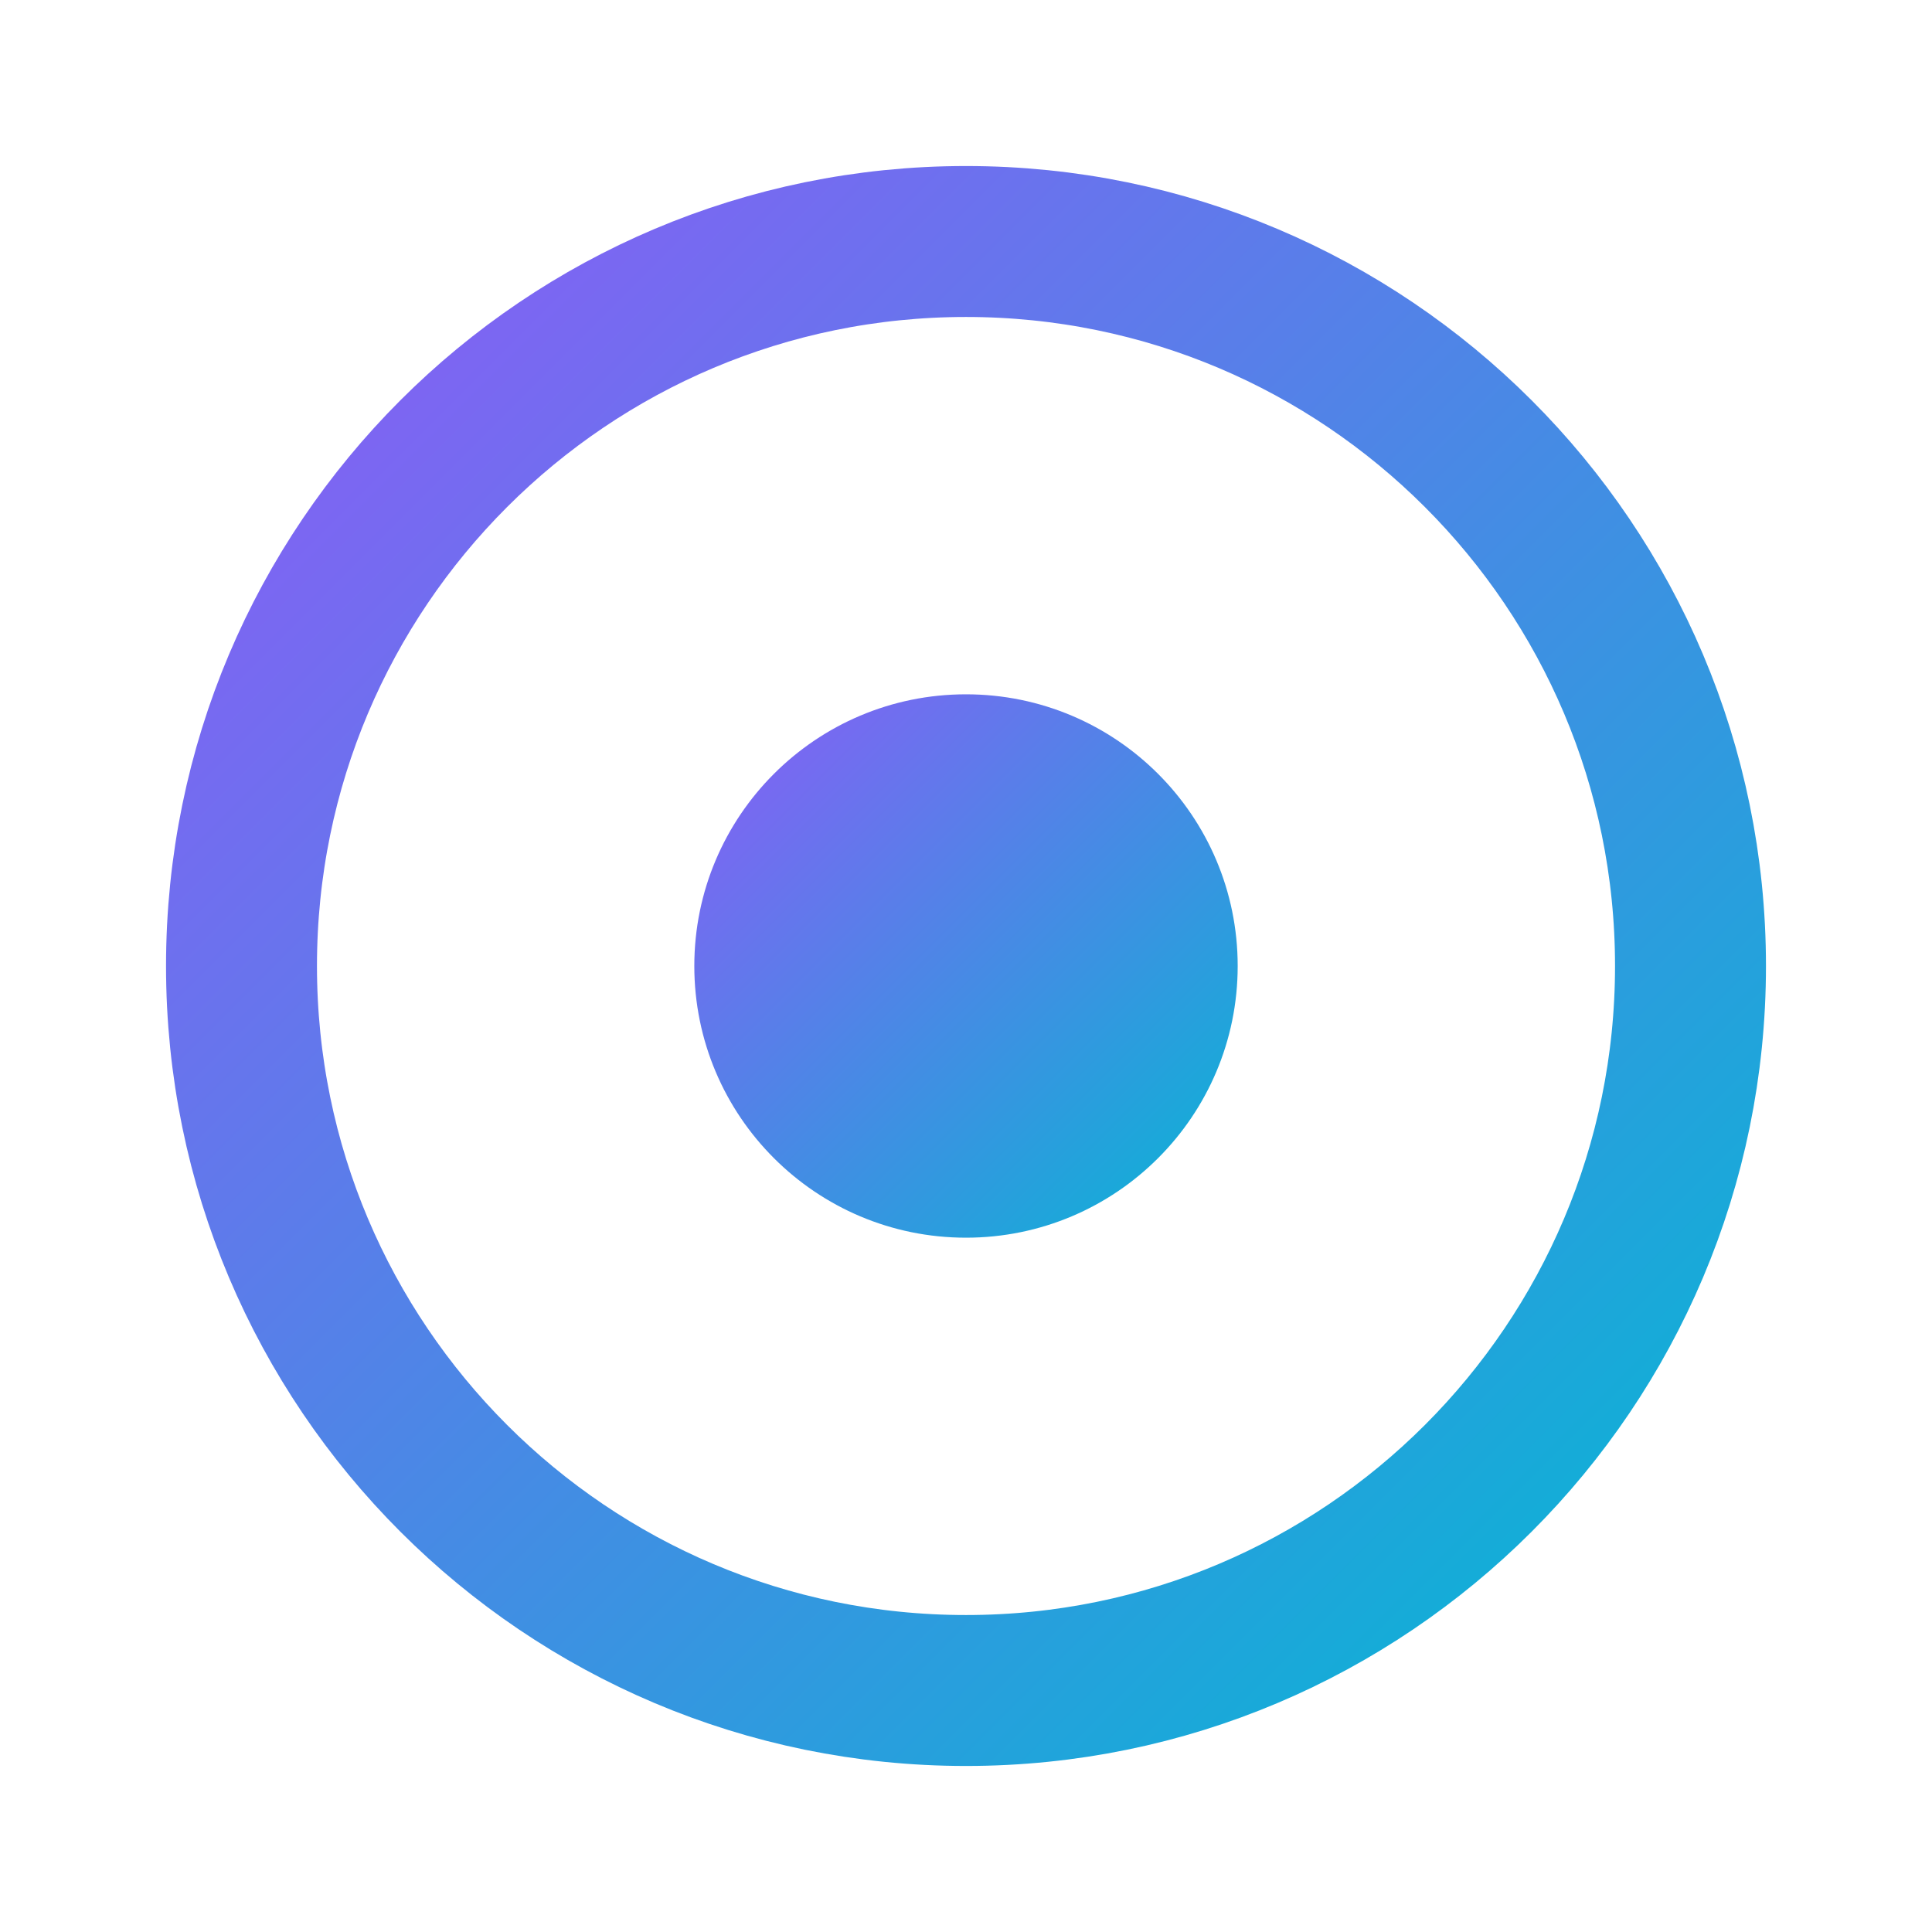
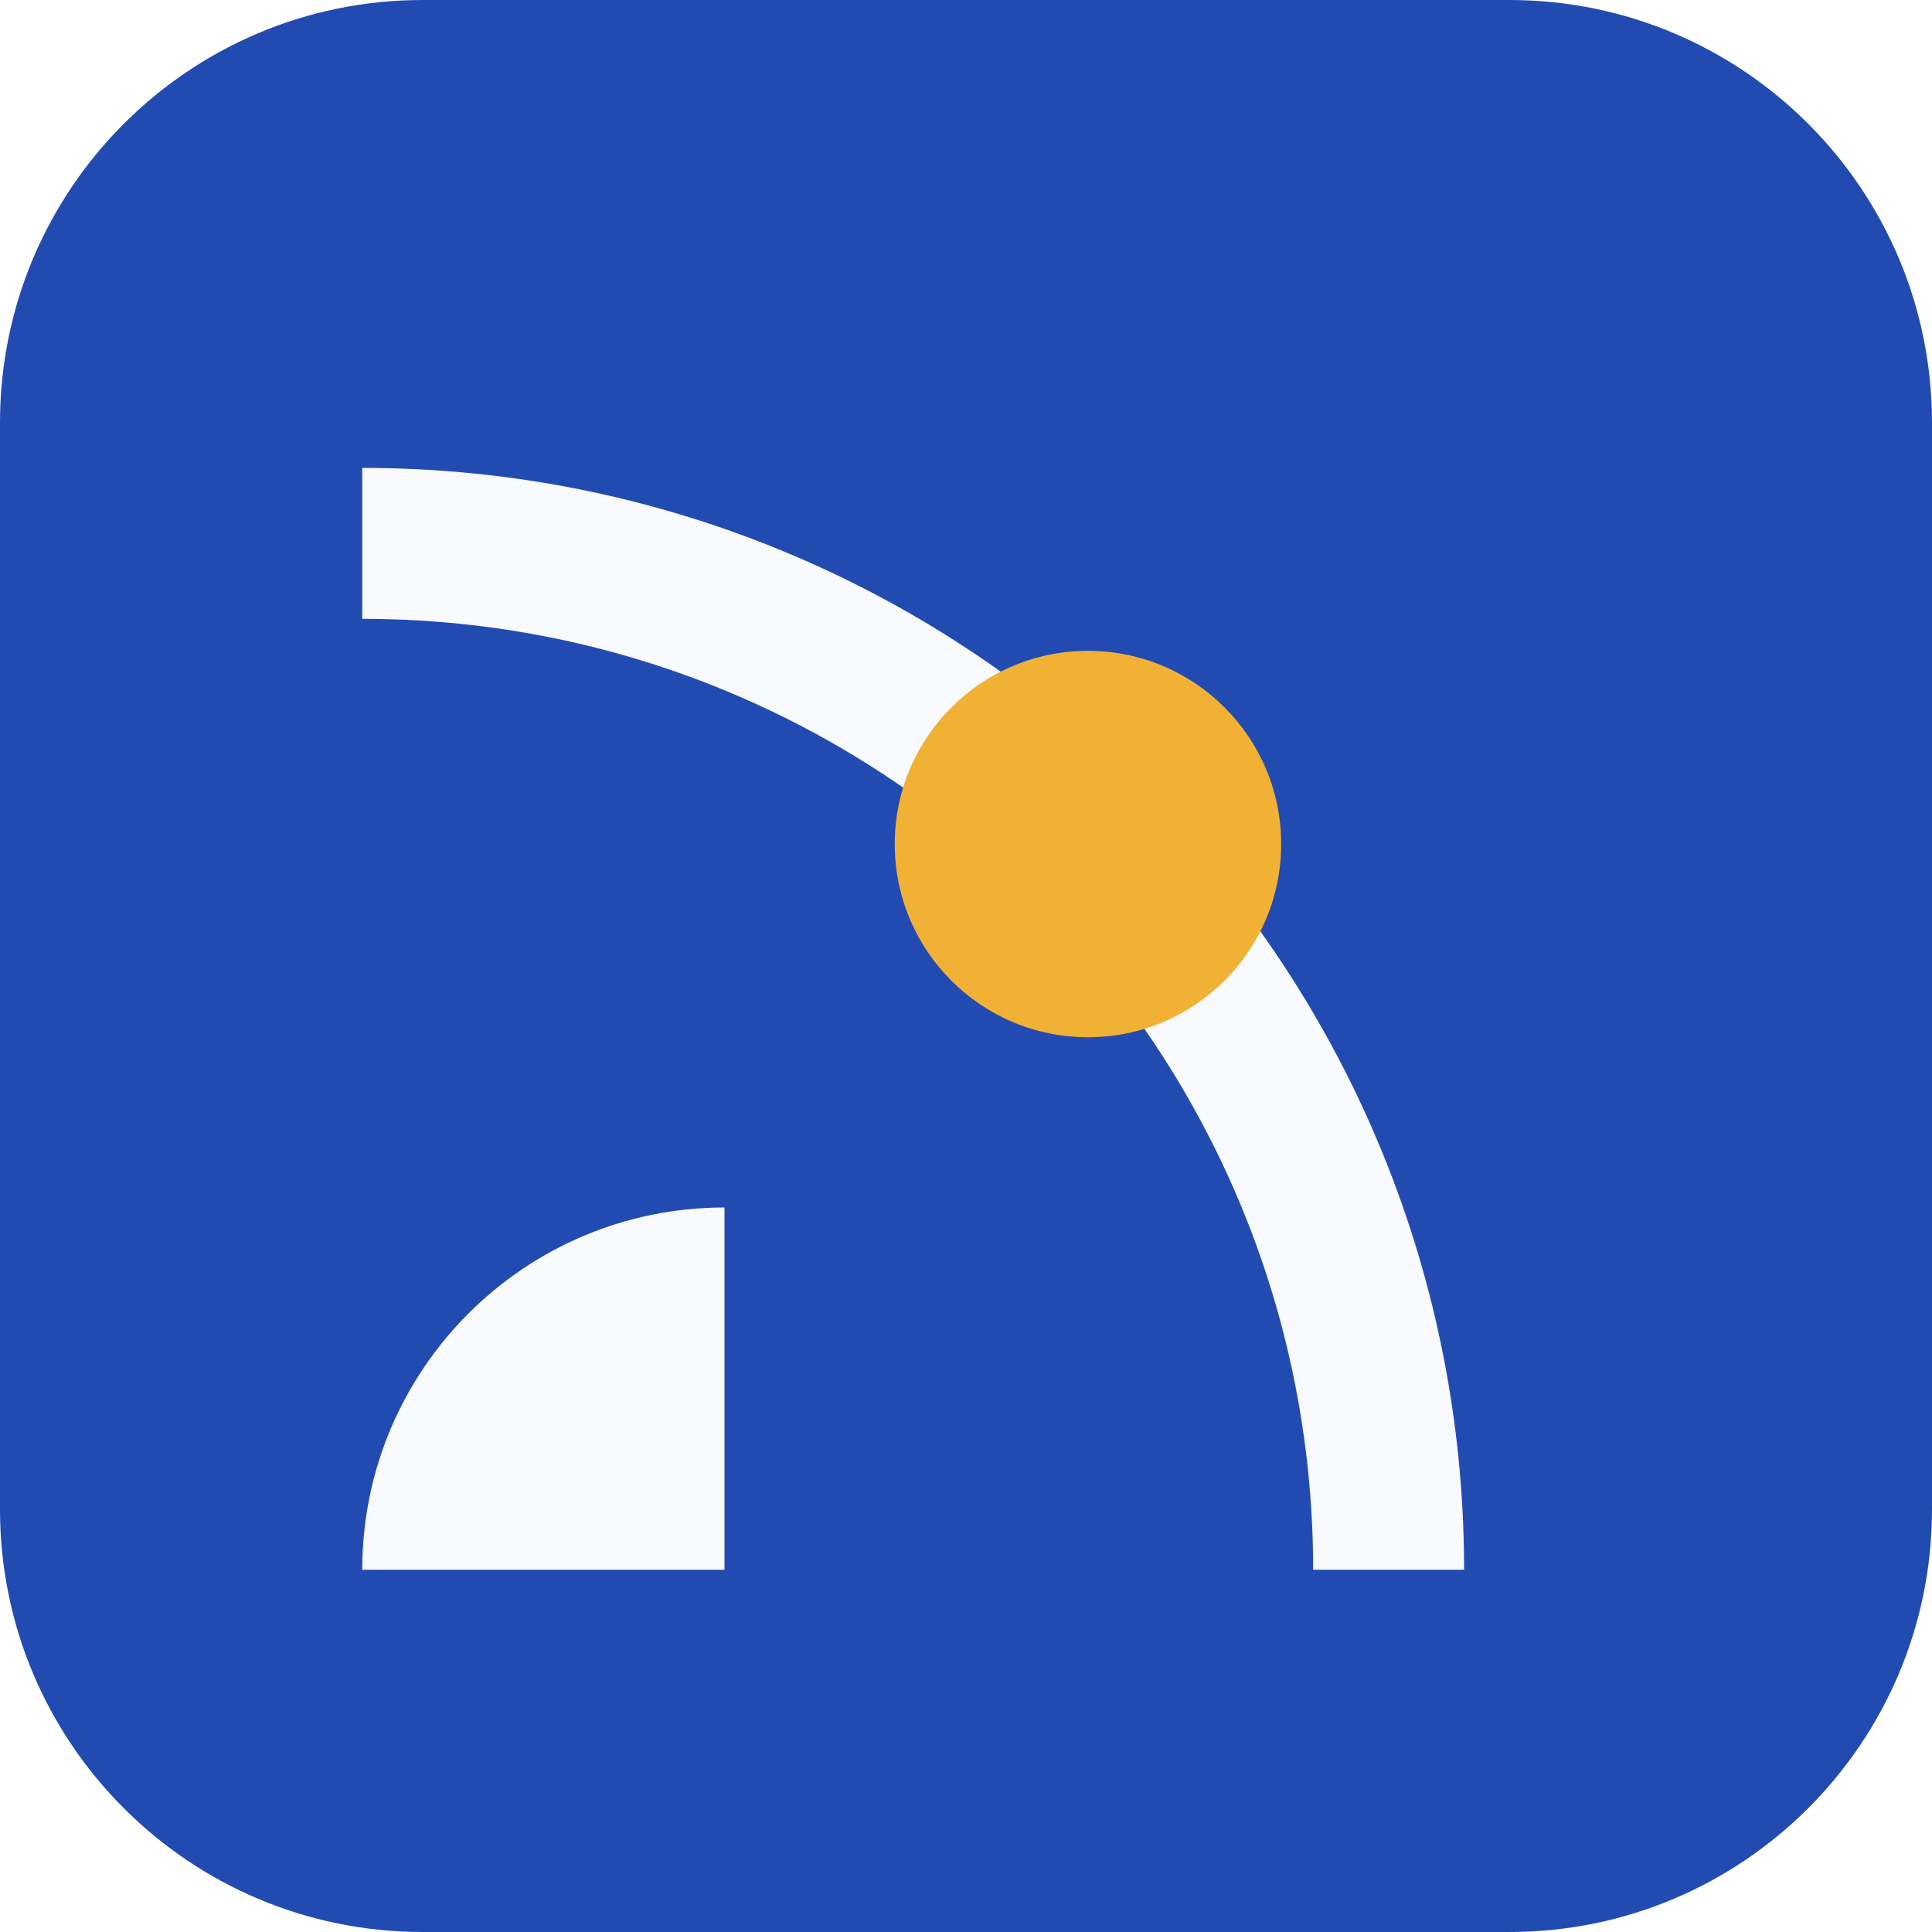
<svg xmlns="http://www.w3.org/2000/svg" viewBox="0 0 32 32">
-   <defs>
-     <linearGradient id="g" x1="0" y1="0" x2="1" y2="1">
-       <stop offset="0" stop-color="#8b5cf6" />
-       <stop offset="1" stop-color="#06b6d4" />
-     </linearGradient>
-   </defs>
-   <circle cx="16" cy="16" r="12" fill="none" stroke="url(#g)" stroke-width="2.5" />
-   <circle cx="16" cy="16" r="4.5" fill="url(#g)" />
+   <rect width="32" height="32" rx="7" fill="#224bb2" />
+   <path d="M6 26a6 6 0 0 1 6-6v6z" fill="#f8fafd" />
+   <path d="M6 9a17 17 0 0 1 17 17" fill="none" stroke="#f8fafd" stroke-width="2.5" />
+   <circle cx="18.02" cy="13.98" r="3.2" fill="#f0b135" />
</svg>
